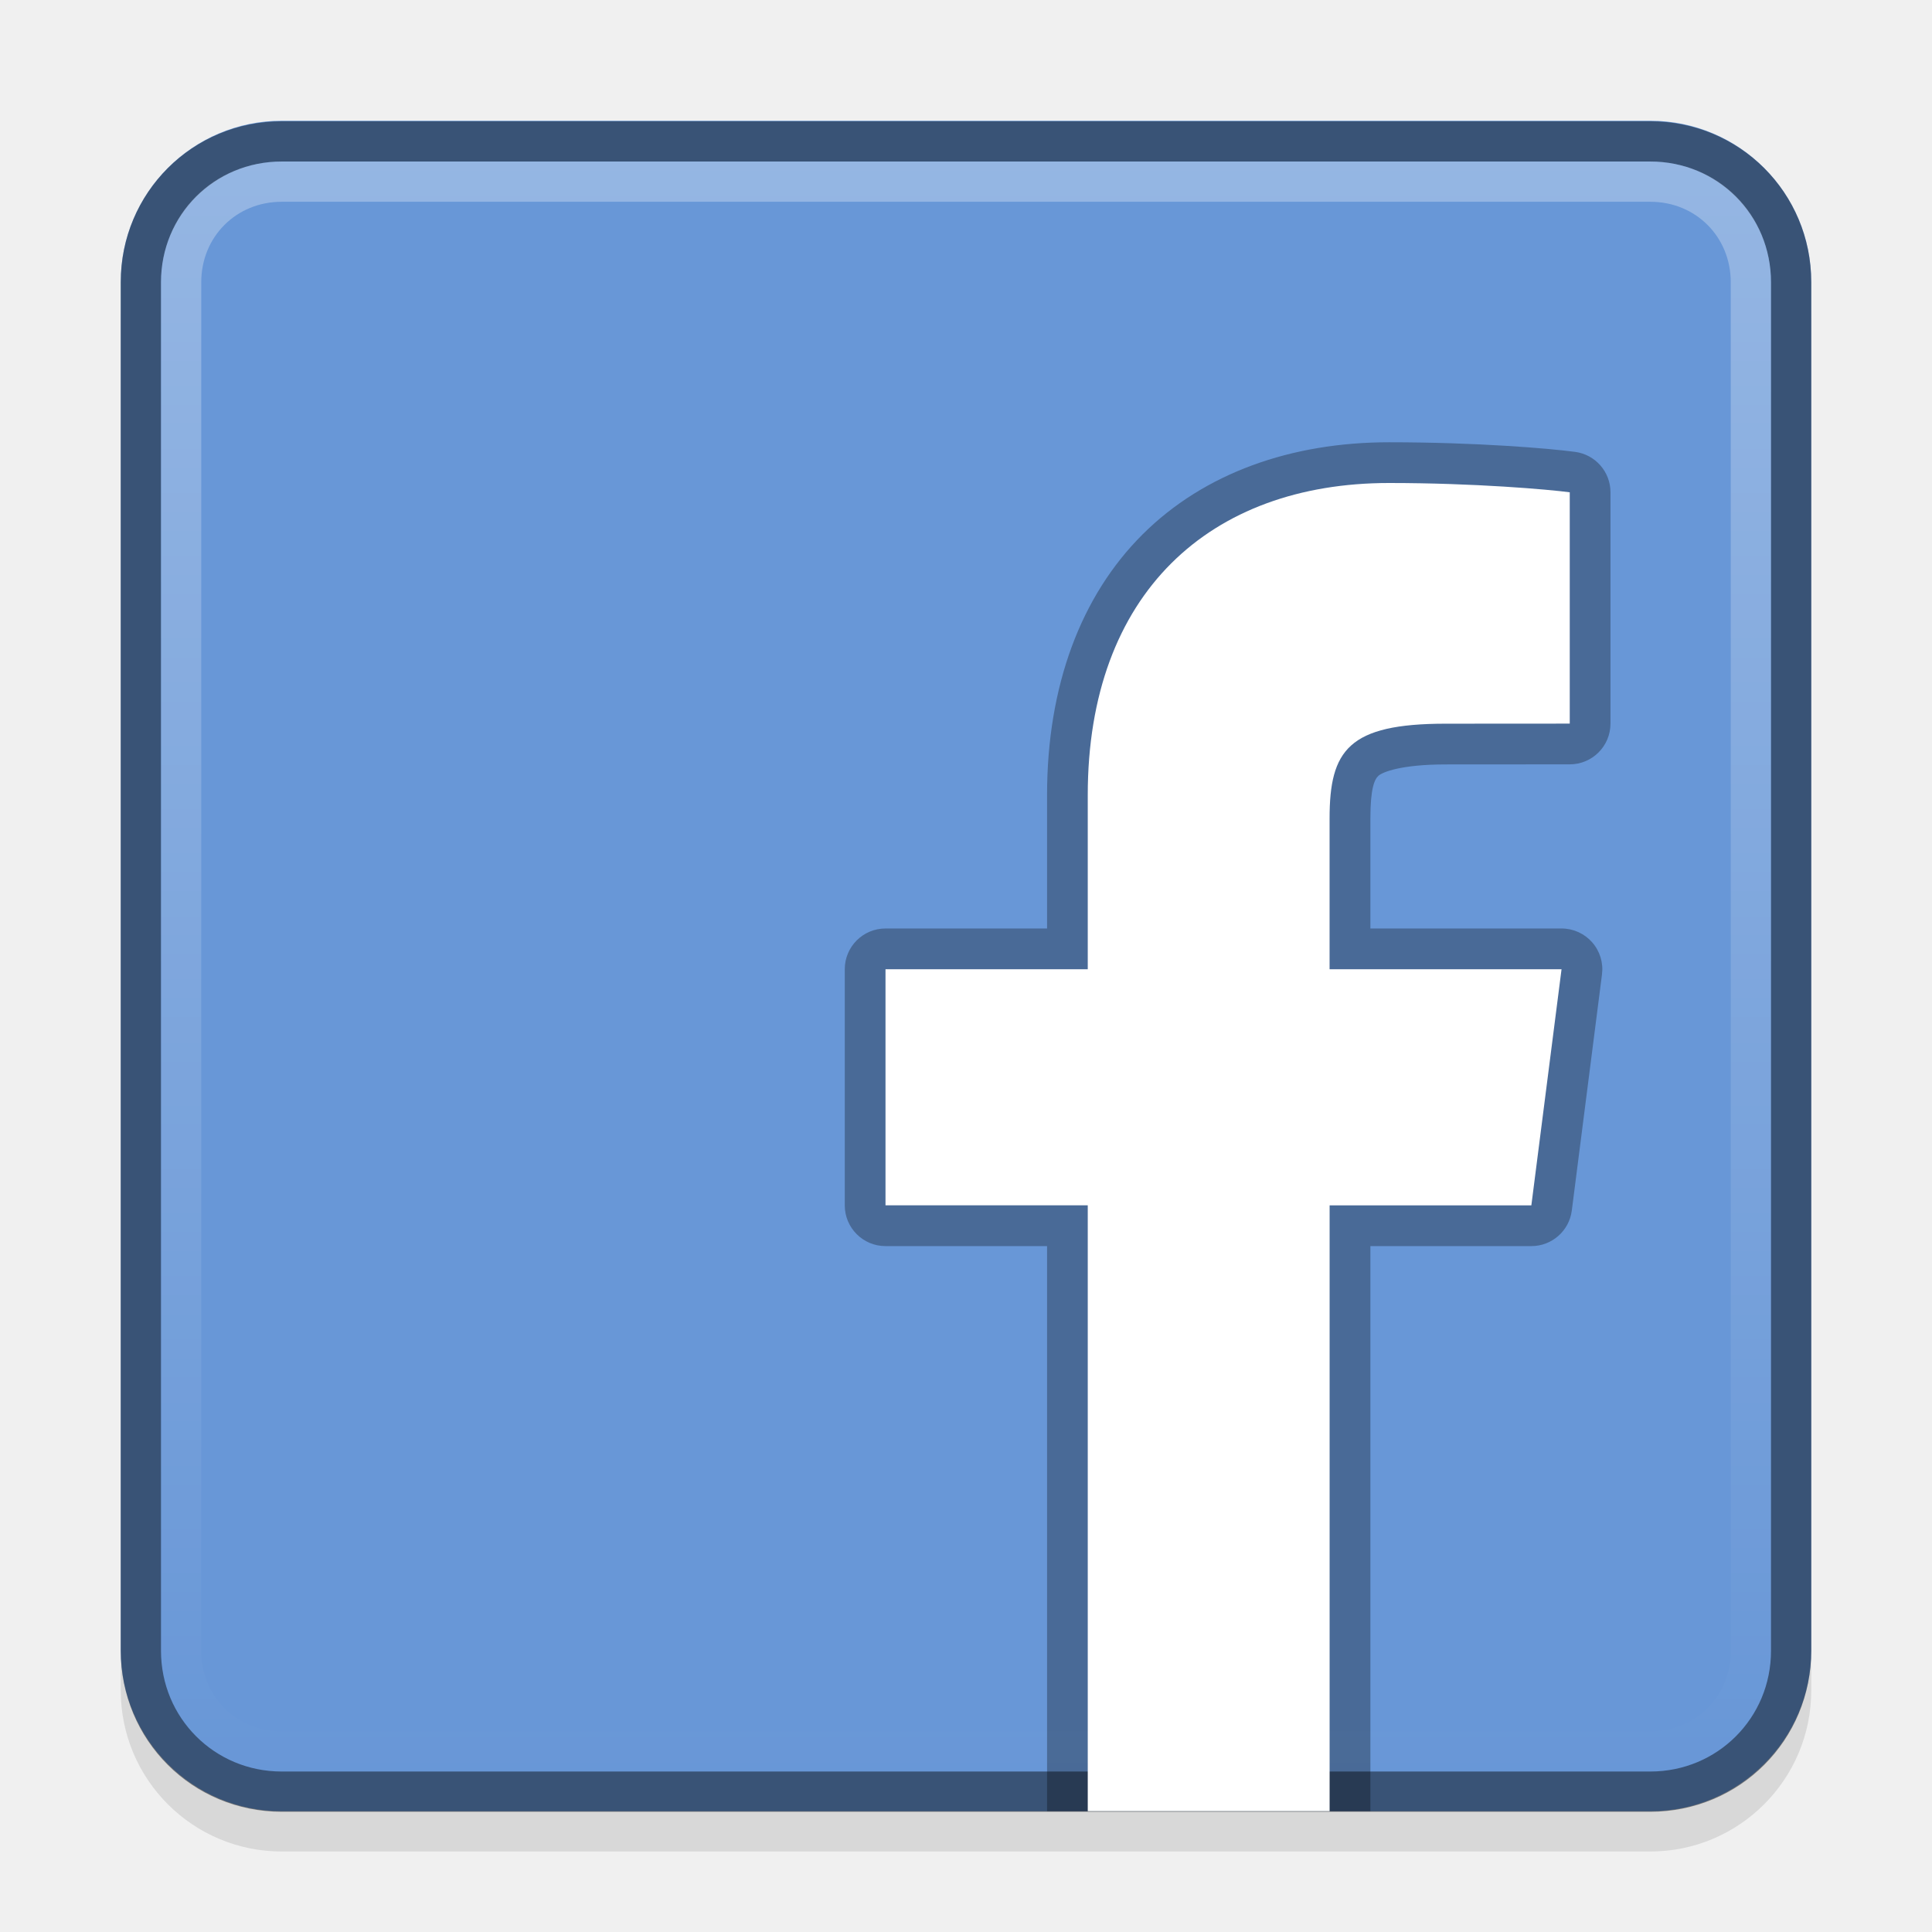
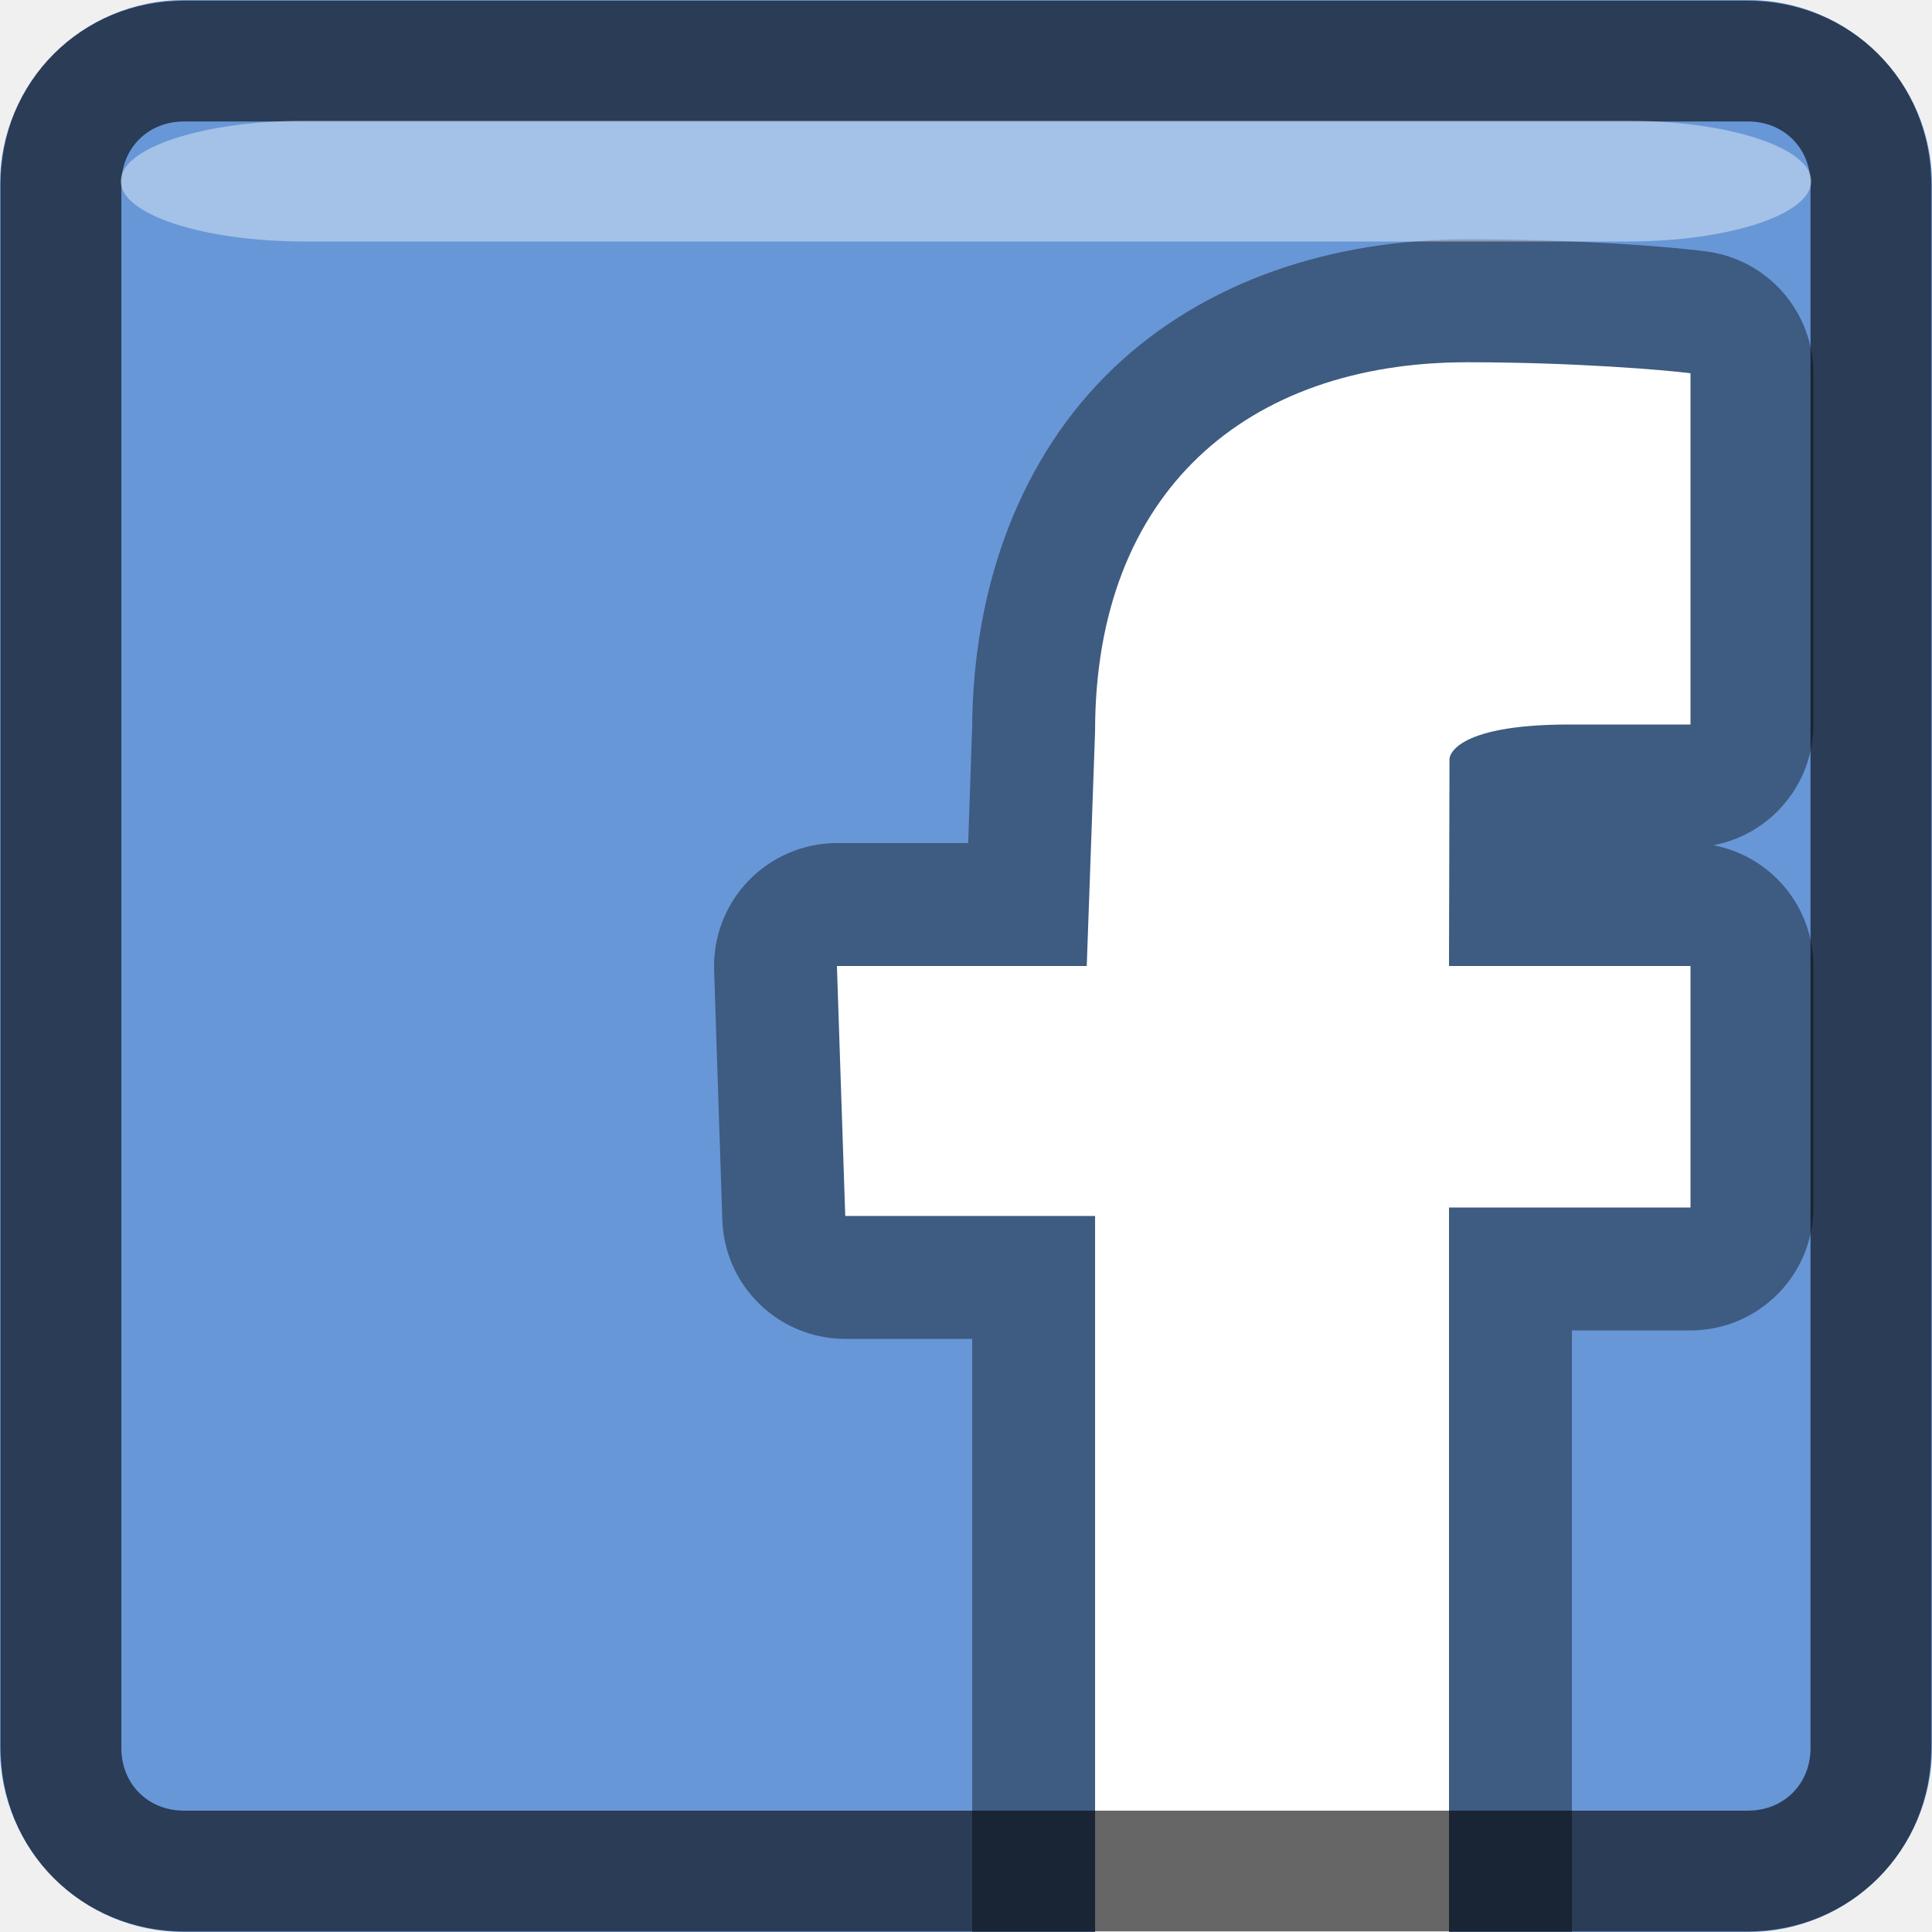
- <svg xmlns="http://www.w3.org/2000/svg" version="1.1" viewBox="0 0 48 48" id="svg2">
-   <defs id="defs4">
-     <linearGradient gradientUnits="userSpaceOnUse" y1="4.02" y2="44.02" x2="0" id="0">
-       <stop stop-color="#fff" id="stop7" />
-       <stop stop-opacity="0" stop-color="#fff" id="stop9" offset="1" />
-     </linearGradient>
-   </defs>
-   <rect y="4" x="3" width="42" opacity="0.1" id="rect16" ry="4" height="42" rx="4" />
-   <rect style="fill:#6897d7;fill-opacity:1" fill="url(#1)" y="3" x="3" width="42" id="rect18" ry="4" height="42" rx="4" />
-   <path id="path4170" d="M 34.51 10.988 C 32.081 10.988 29.918 11.752 28.387 13.277 C 26.856 14.803 26.014 17.039 26.014 19.754 L 26.014 23.068 L 22 23.068 A 1.012 1.012 0 0 0 20.988 24.08 L 20.988 29.947 A 1.012 1.012 0 0 0 22 30.959 L 26.014 30.959 L 26.014 45 L 34.047 45 L 34.047 30.959 L 38.047 30.959 A 1.012 1.012 0 0 0 39.051 30.076 L 39.801 24.209 A 1.012 1.012 0 0 0 38.797 23.068 L 34.047 23.068 L 34.047 20.336 C 34.047 19.579 34.15 19.362 34.248 19.273 C 34.346 19.185 34.802 18.992 35.918 18.992 L 39 18.99 A 1.012 1.012 0 0 0 40.012 17.979 L 40.012 12.23 A 1.012 1.012 0 0 0 39.135 11.227 C 38.496 11.141 36.688 10.988 34.51 10.988 z " style="fill:#000000;fill-opacity:1;fill-rule:nonzero;stroke:none;opacity:0.3" />
-   <g fill="none" id="g20">
-     <path stroke="#000" d="m 7,3.513 c -1.946,0 -3.5,1.554 -3.5,3.5 l 0,34 c 0,1.946 1.554,3.5 3.5,3.5 l 34,0 c 1.946,0 3.5,-1.554 3.5,-3.5 l 0,-34 c 0,-1.946 -1.554,-3.5 -3.5,-3.5 l -34,0 z" opacity="0.45" id="path22" />
-     <path style="opacity:0.3" stroke="url(#0)" d="m 7,4.513 c -1.407,0 -2.5,1.093 -2.5,2.5 l 0,34 c 0,1.407 1.093,2.5 2.5,2.5 l 34,0 c 1.407,0 2.5,-1.093 2.5,-2.5 l 0,-34 c 0,-1.407 -1.093,-2.5 -2.5,-2.5 l -34,0 z" opacity="0.4" id="path24" />
-   </g>
-   <path id="path162" style="fill:#ffffff;fill-opacity:1;fill-rule:nonzero;stroke:none" d="m 33.034,45 0,-15.053 5.012,0 0.75,-5.866 -5.763,0 0,-3.745 c 0,-1.698 0.468,-2.356 2.884,-2.356 L 39,17.978 39,12.231 C 38.467,12.16 36.638,12 34.51,12 c -4.443,0 -7.485,2.734 -7.485,7.754 l 0,4.326 -5.025,0 0,5.866 5.025,0 0,15.053 6.009,0" />
+ <svg xmlns="http://www.w3.org/2000/svg" height="16" width="16" id="svg2" viewBox="0 0 16 16" version="1.1">
+   <defs id="defs4" />
+   <rect rx="1.524" height="16" ry="1.524" id="rect18" width="16" x="0" y="0" style="fill:#6897d7;fill-opacity:1" />
+   <path id="path4157" d="M 12.15 1.982 C 11.036 1.982 9.984 2.322 9.221 3.049 C 8.458 3.776 8.051 4.851 8.051 6.055 L 8.051 6.02 L 8.018 6.982 L 6.932 6.982 A 1.019 1.019 0 0 0 5.914 8.033 L 5.982 10.104 A 1.019 1.019 0 0 0 7 11.088 L 8.051 11.088 L 8.051 16 L 13.018 16 L 13.018 11.018 L 14 11.018 A 1.019 1.019 0 0 0 15.018 10 L 15.018 8 A 1.019 1.019 0 0 0 14.189 7 A 1.019 1.019 0 0 0 15.018 6 L 15.018 3.092 A 1.019 1.019 0 0 0 14.129 2.082 C 13.81 2.041 13.076 1.982 12.15 1.982 z " style="fill:#000000;fill-opacity:1;fill-rule:nonzero;stroke:none;opacity:0.4" />
+   <path d="m 12,16 0,-6 2,0 0,-2 -2,0 0.004,-1.716 C 12.004,6.284 12.005,6 13,6 l 1,0 0,-2.909 C 13.78,3.063 13.027,3 12.151,3 10.322,3 9.069,4.077 9.069,6.055 L 9,8 6.931,8 7,10.07 l 2.069,0 0,5.93" style="fill:#ffffff;fill-opacity:1;fill-rule:nonzero;stroke:none" id="path162" />
+   <path d="m 1.523,0.506 c -0.573,0 -1.018,0.445 -1.018,1.018 l 0,12.953 c 0,0.573 0.445,1.018 1.018,1.018 l 12.953,0 c 0.573,0 1.018,-0.445 1.018,-1.018 l 0,-12.953 c 0,-0.573 -0.445,-1.018 -1.018,-1.018 l -12.953,0 z" id="path4149" style="opacity:0.6;fill:none;fill-opacity:1;stroke:#000000" />
+   <rect ry="1" rx="1.524" y="1" x="1" height="1" width="14" id="rect4153" style="opacity:0.4;fill:#ffffff;fill-opacity:1;stroke:none;stroke-width:6;stroke-linecap:round;stroke-linejoin:round;stroke-miterlimit:4;stroke-dasharray:none" />
</svg>
